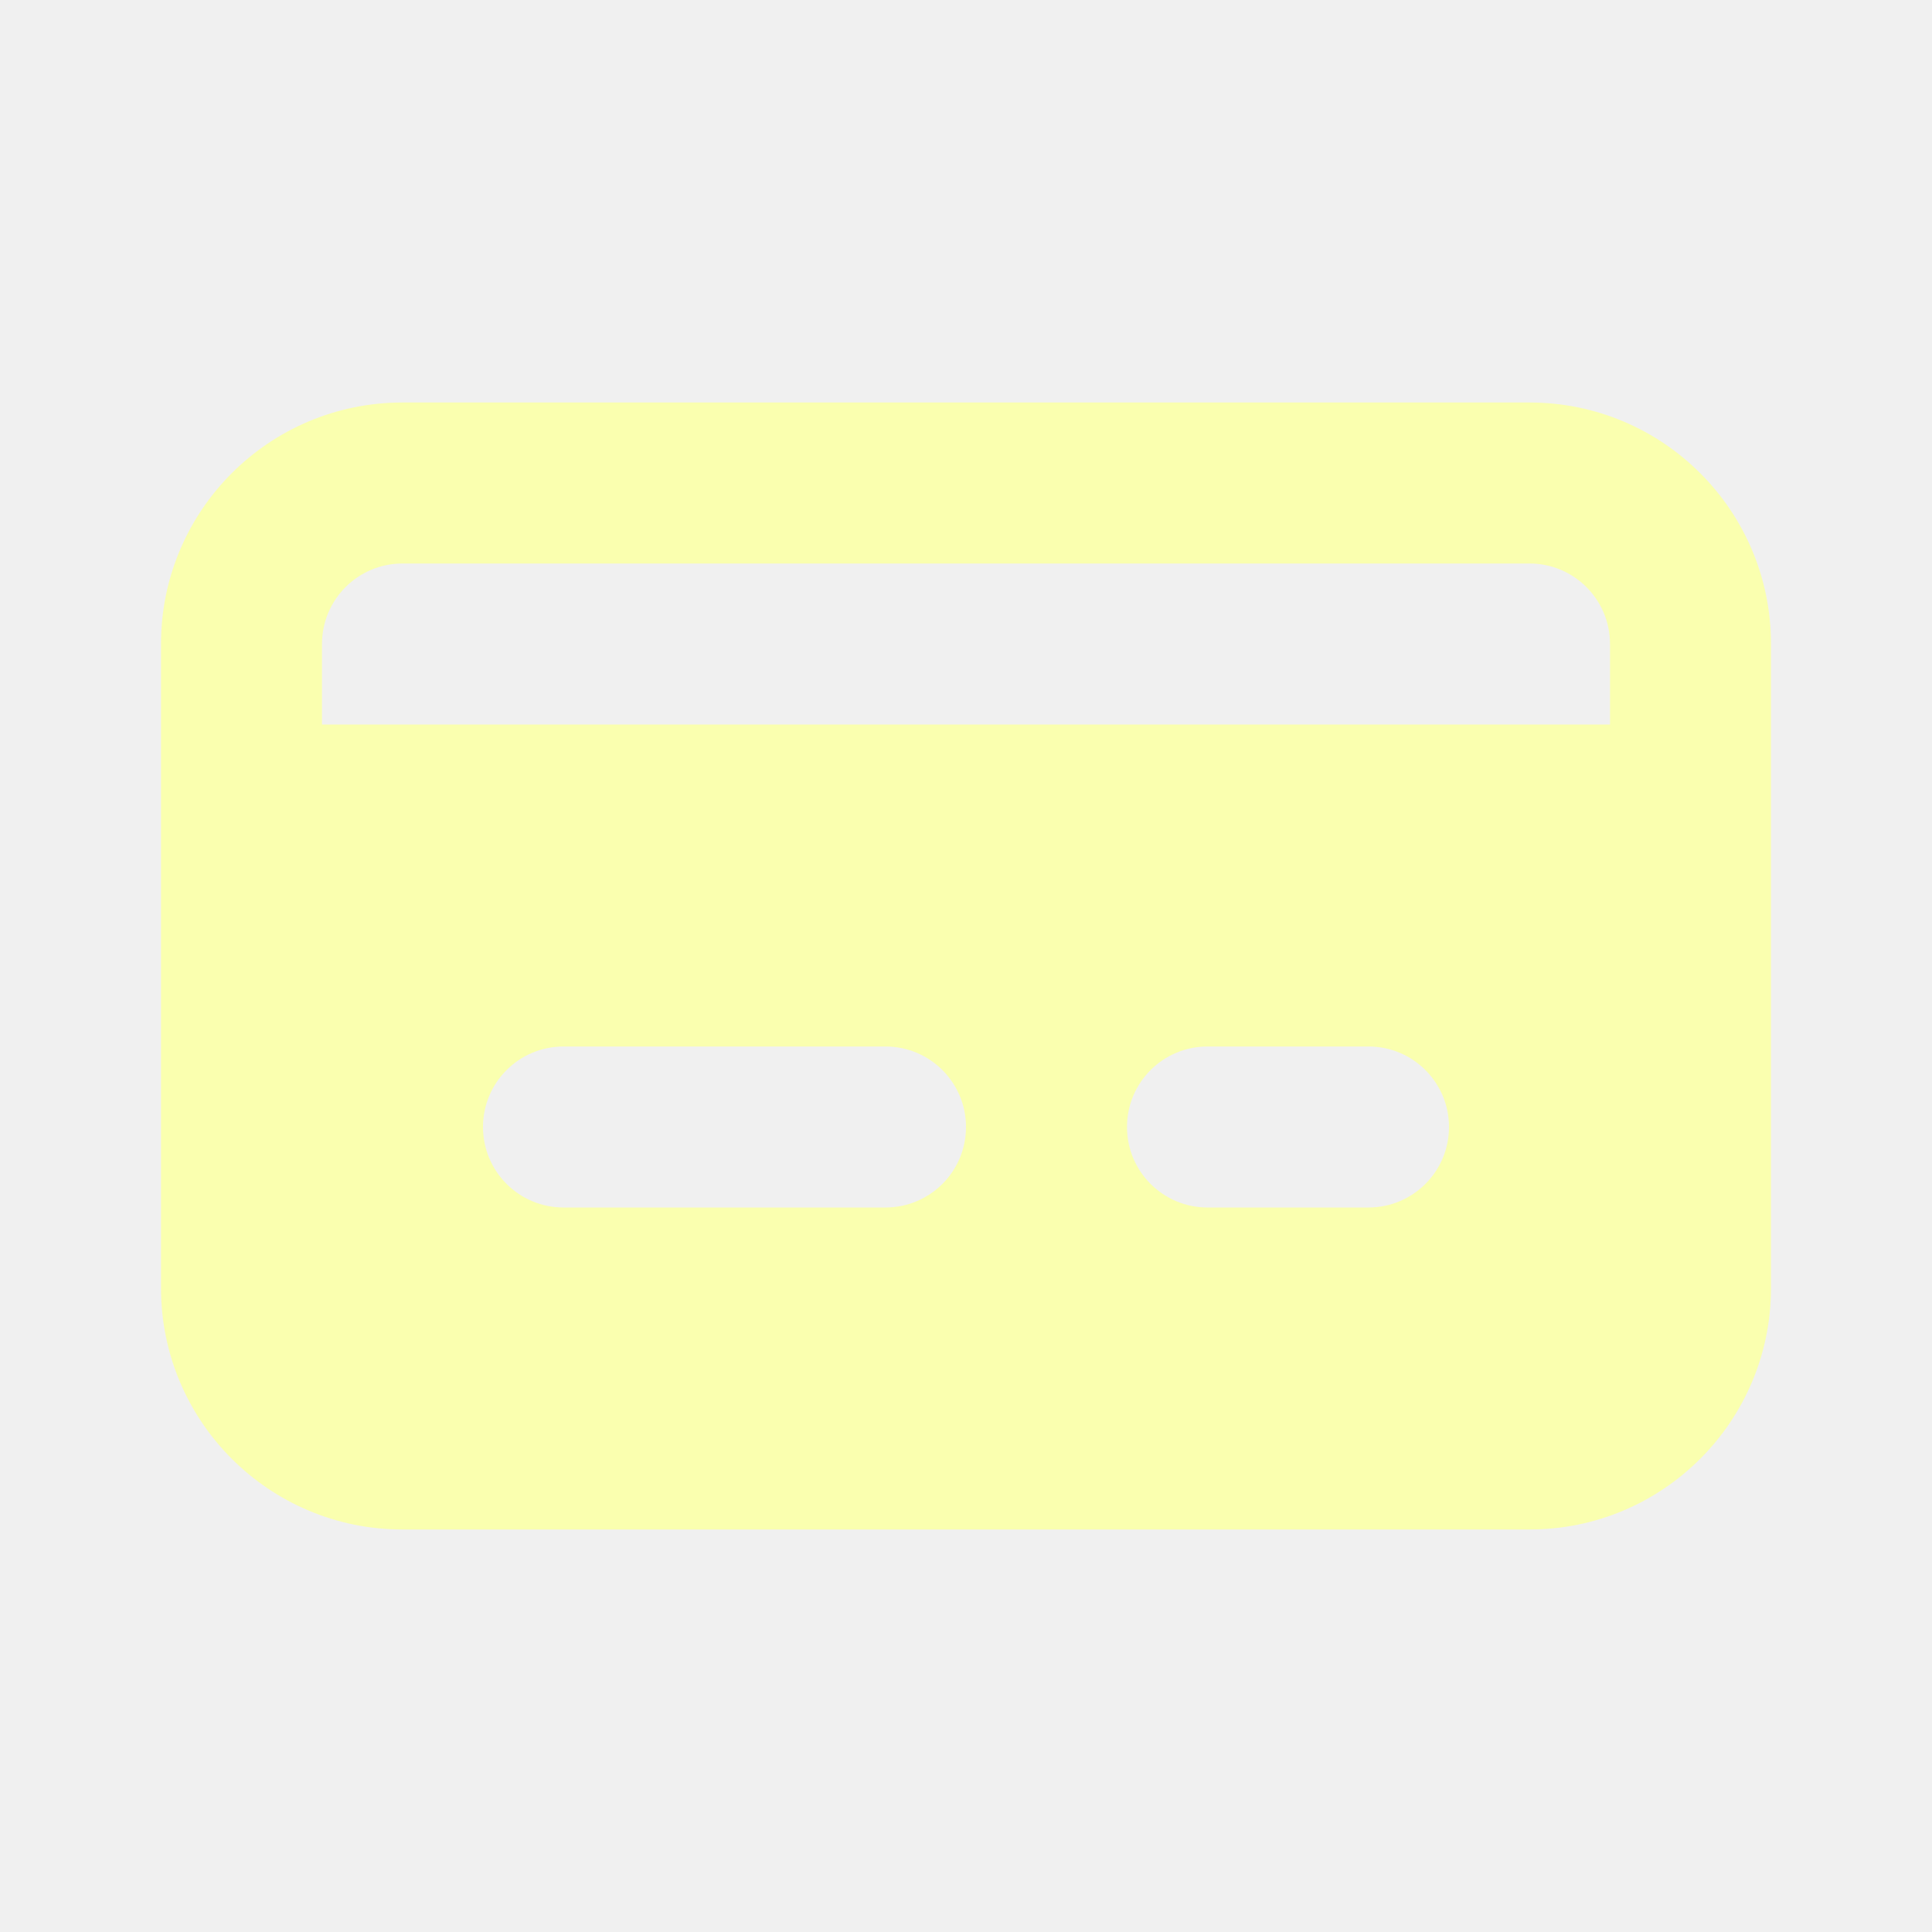
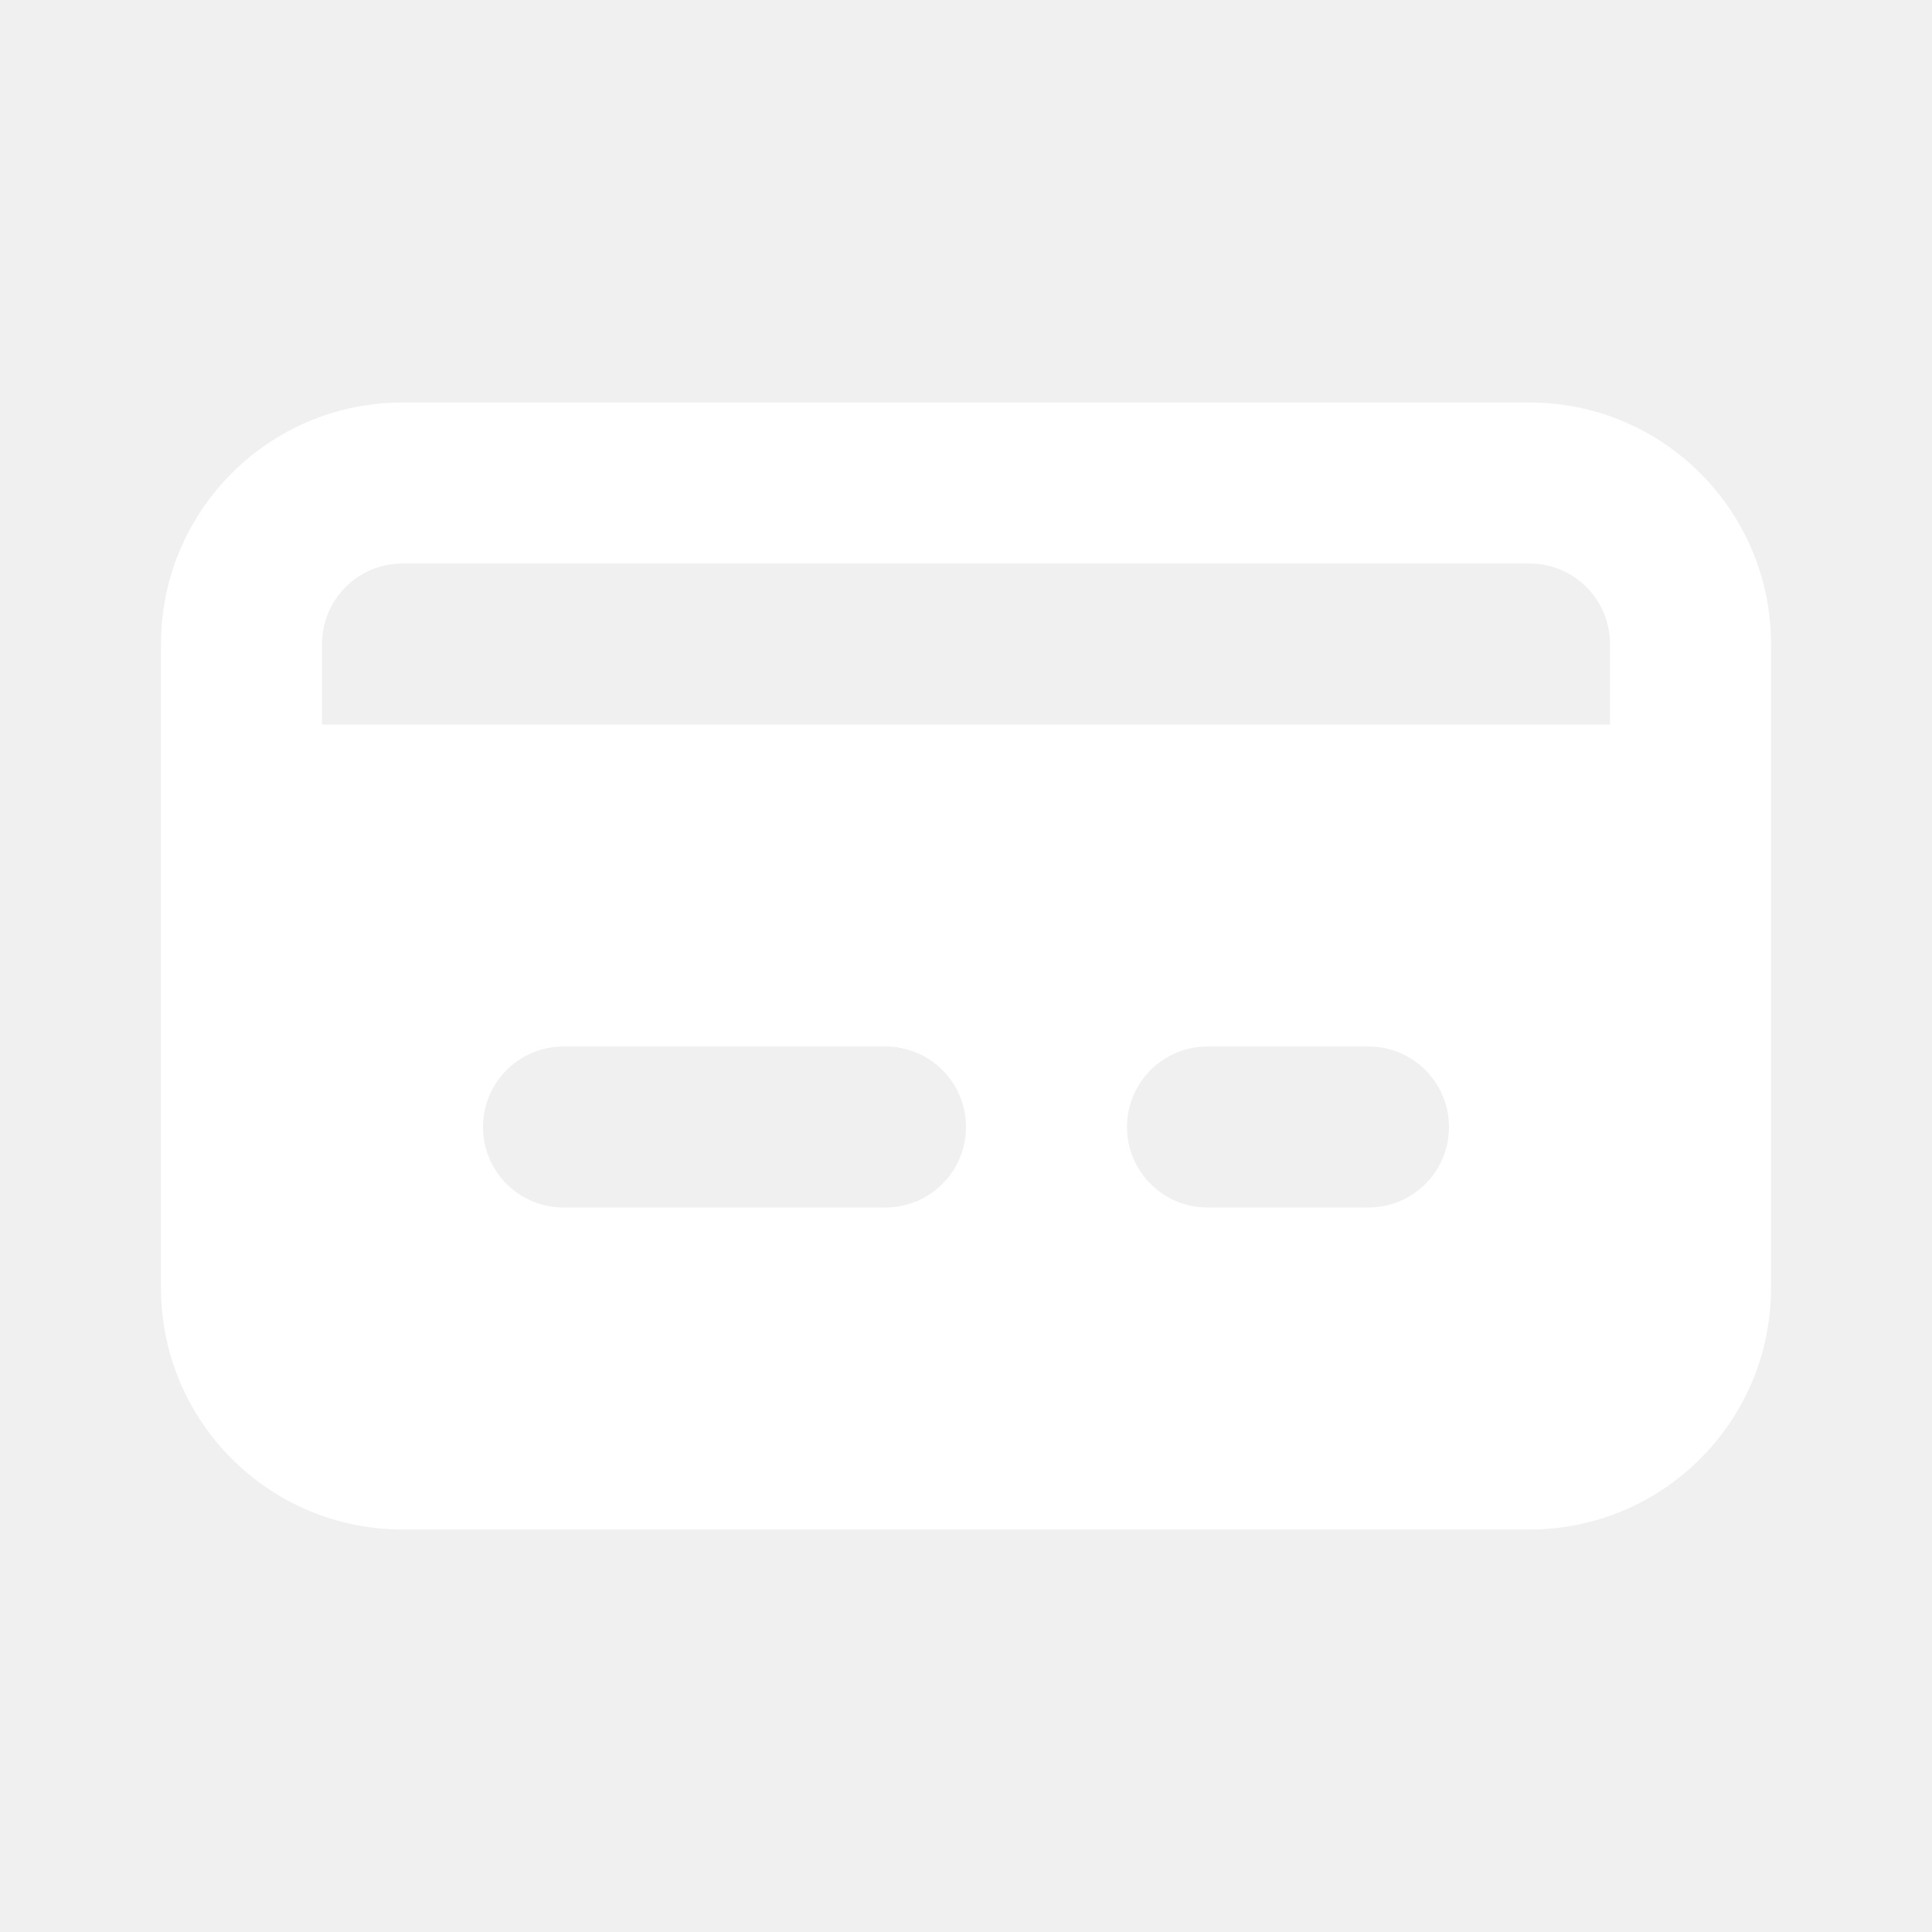
<svg xmlns="http://www.w3.org/2000/svg" viewBox="0 0 24 24">
  <g data-name="Layer 2">
    <g data-name="credit-card">
      <rect width="24" height="24" opacity="0" />
-       <path fill="#faffaf" d="M19 5H5a3 3 0 0 0-3 3v8a3 3 0 0 0 3 3h14a3 3 0 0 0 3-3V8a3 3 0 0 0-3-3zm-8 10H7a1 1 0 0 1 0-2h4a1 1 0 0 1 0 2zm6 0h-2a1 1 0 0 1 0-2h2a1 1 0 0 1 0 2zm3-6H4V8a1 1 0 0 1 1-1h14a1 1 0 0 1 1 1z" />
+       <path fill="#ffffff" d="M19 5H5a3 3 0 0 0-3 3v8a3 3 0 0 0 3 3h14a3 3 0 0 0 3-3V8a3 3 0 0 0-3-3zm-8 10H7a1 1 0 0 1 0-2h4a1 1 0 0 1 0 2zm6 0h-2a1 1 0 0 1 0-2h2a1 1 0 0 1 0 2zm3-6H4V8a1 1 0 0 1 1-1h14a1 1 0 0 1 1 1z" />
    </g>
  </g>
</svg>
